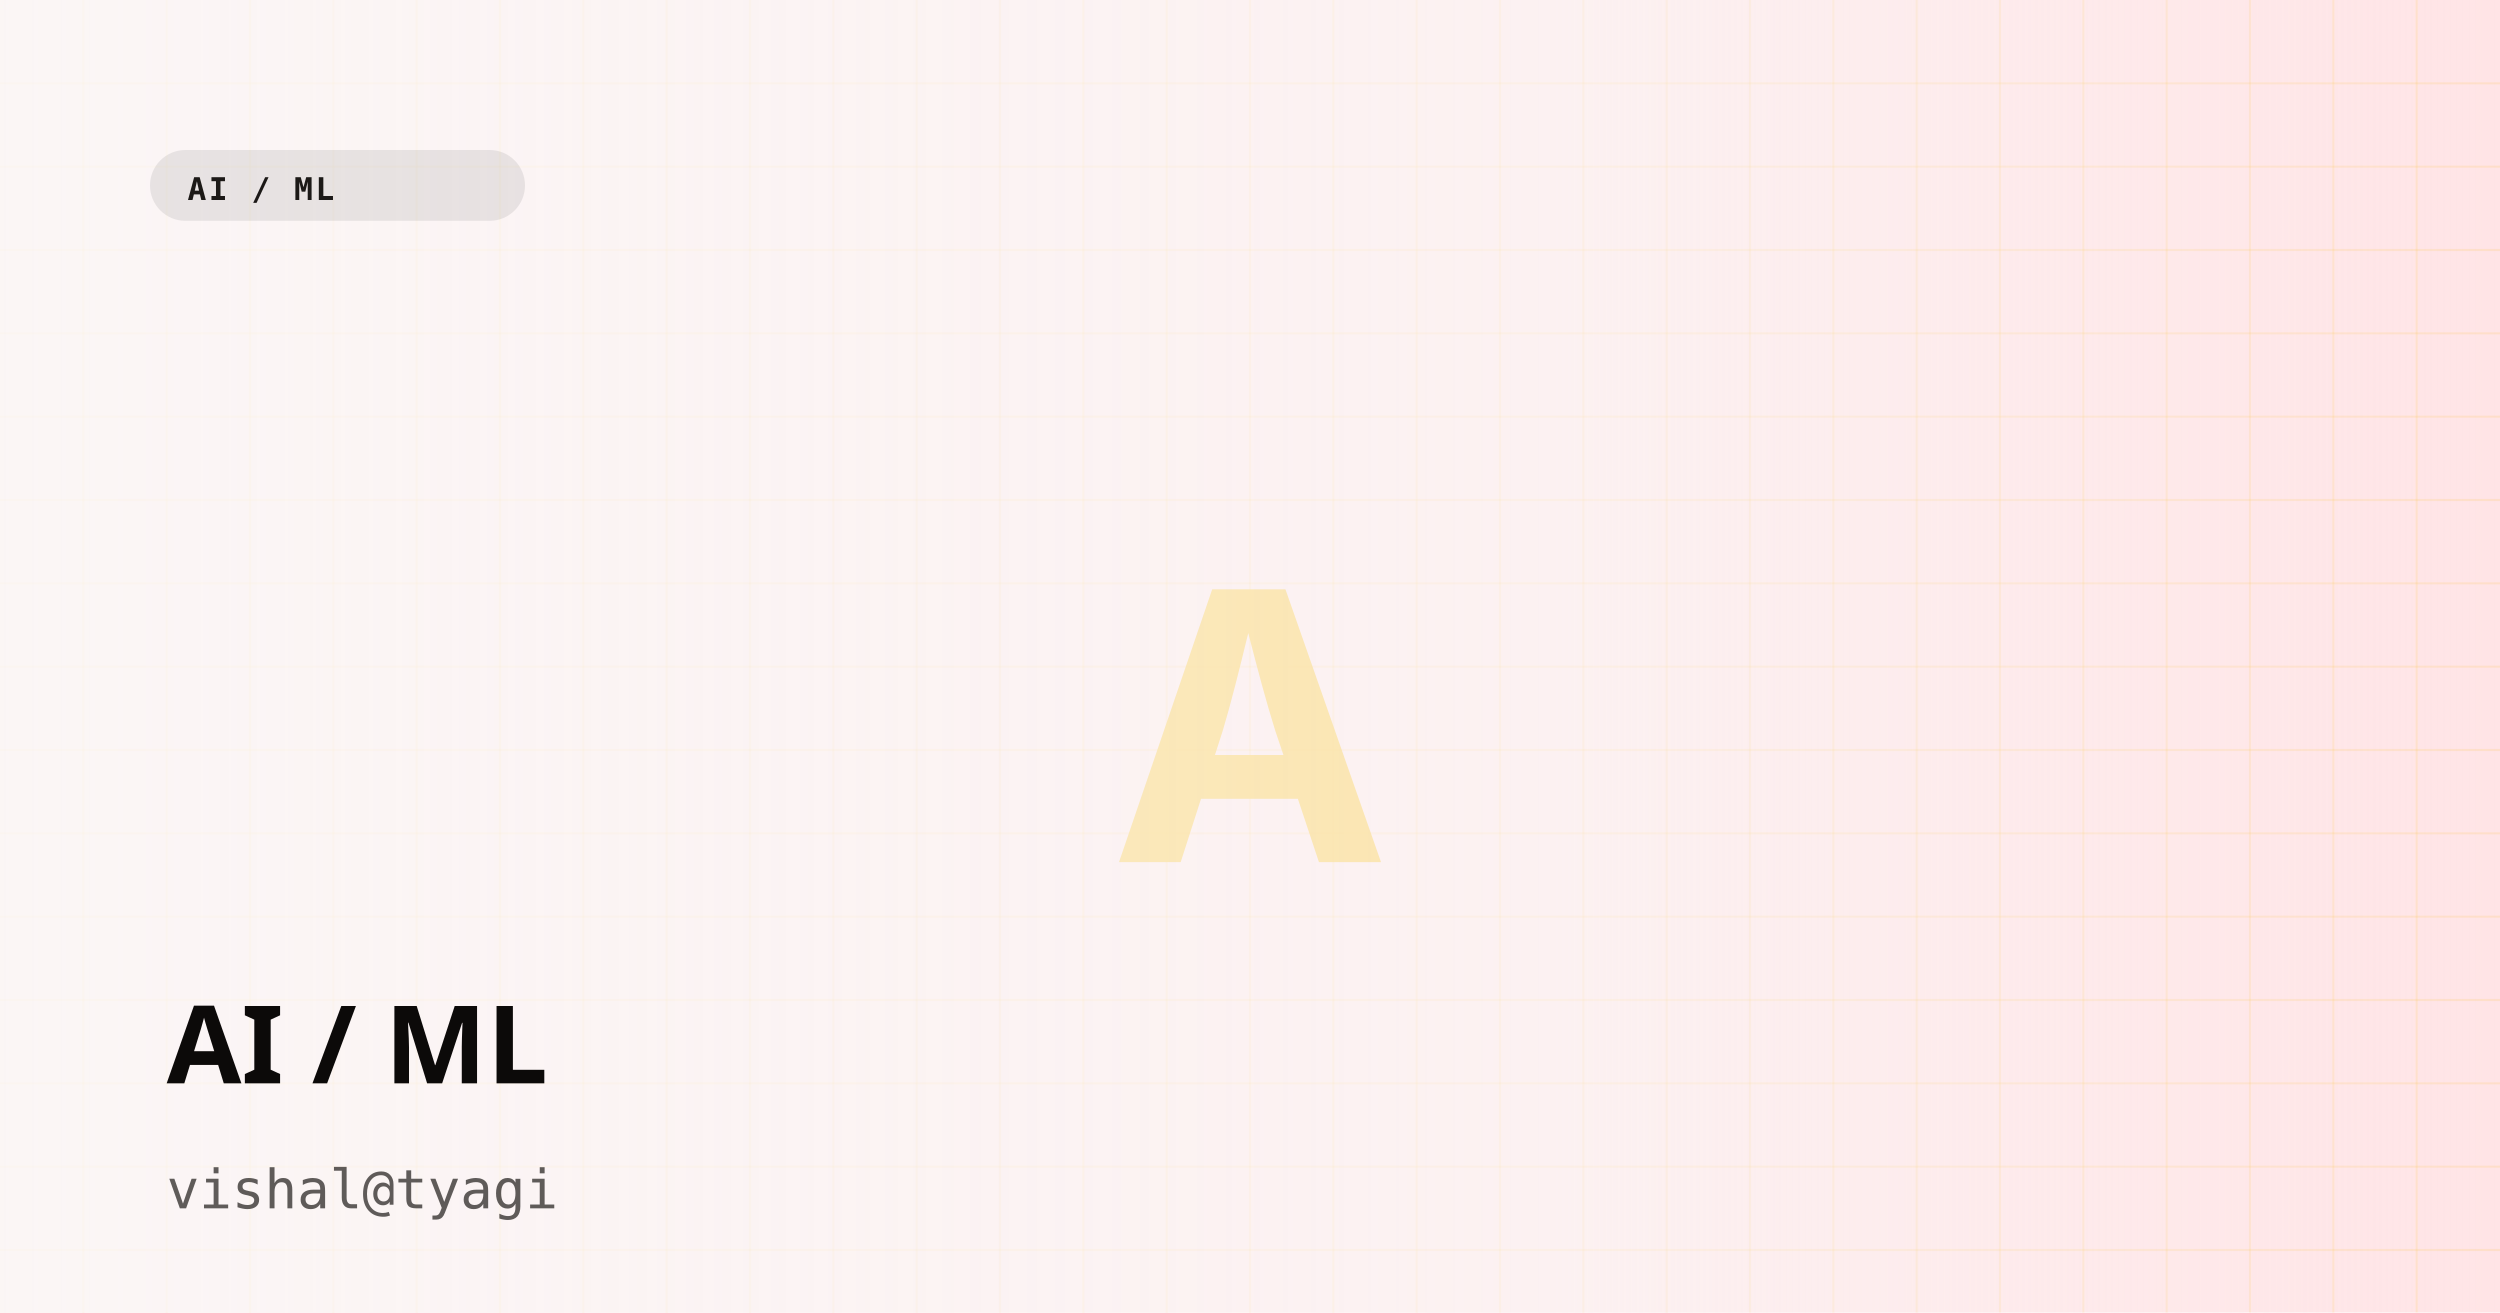
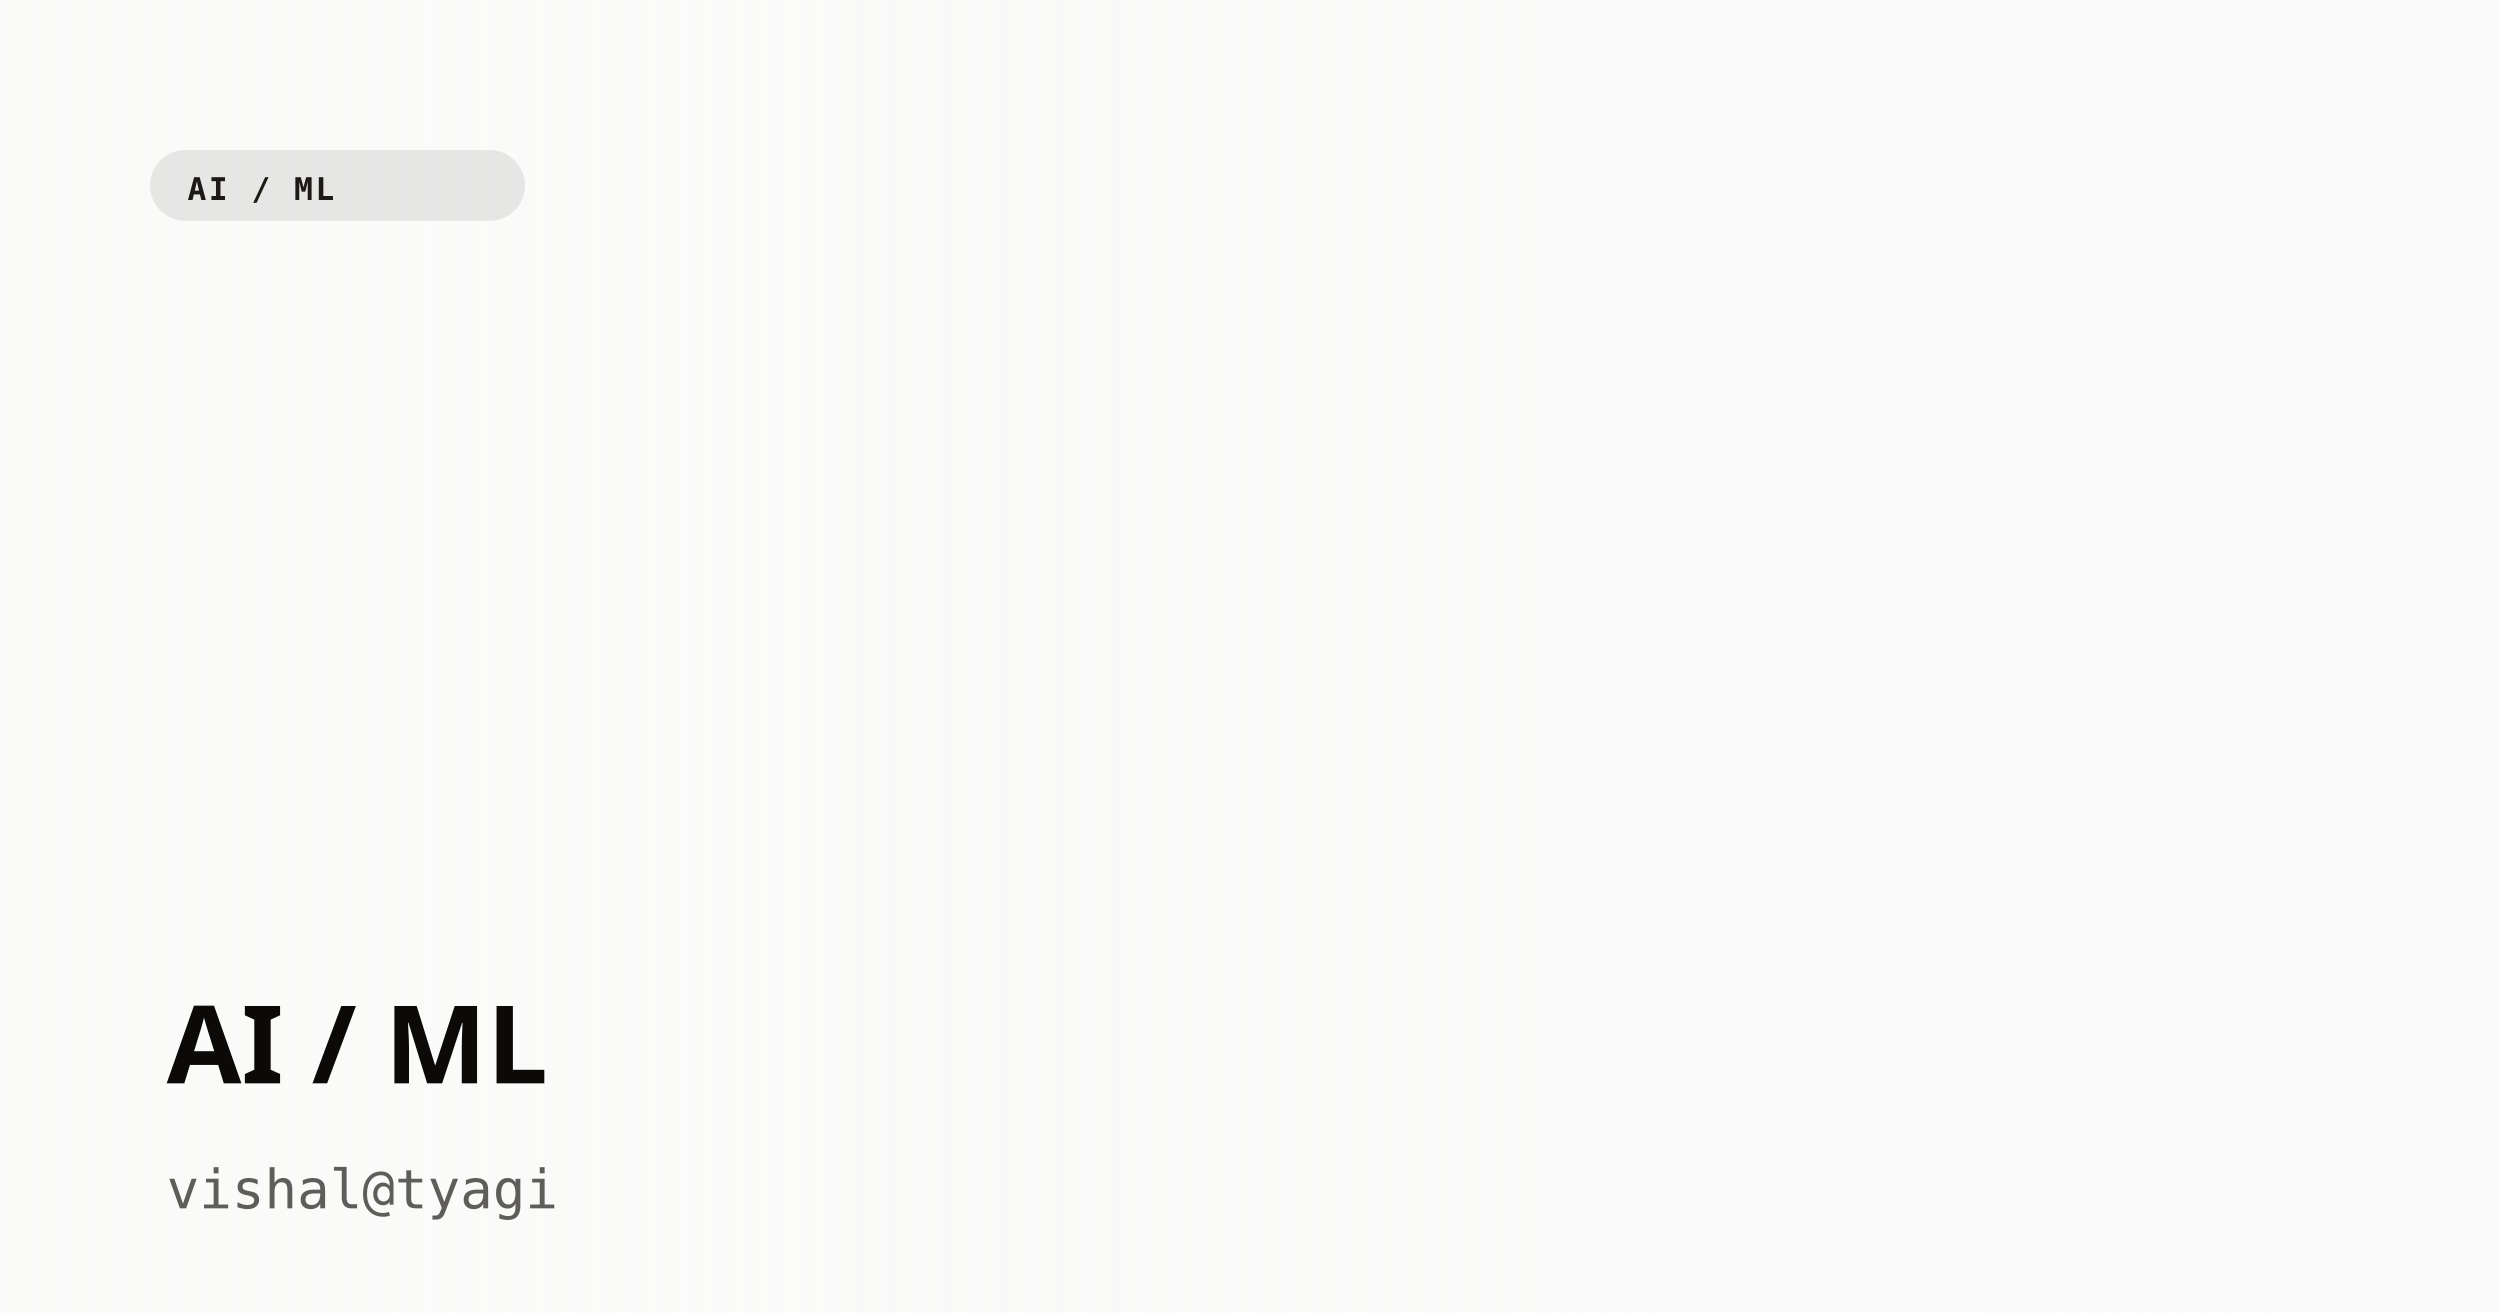
<svg xmlns="http://www.w3.org/2000/svg" width="1200" height="630" viewBox="0 0 1200 630">
  <defs>
    <linearGradient id="ai-ml-scrim" x1="0" y1="0" x2="1" y2="0">
      <stop offset="0%" stop-color="#fafaf9" stop-opacity="0.82" />
      <stop offset="62%" stop-color="#fafaf9" stop-opacity="0.6" />
      <stop offset="100%" stop-color="#fafaf9" stop-opacity="0" />
    </linearGradient>
  </defs>
-   <rect width="1200" height="630" fill="#ffe4e6" />
-   <g>
-     <line x1="40" y1="0" x2="40" y2="630" stroke="#fbbf24" stroke-width="1" opacity="0.15" />
-     <line x1="80" y1="0" x2="80" y2="630" stroke="#fbbf24" stroke-width="1" opacity="0.15" />
-     <line x1="120" y1="0" x2="120" y2="630" stroke="#fbbf24" stroke-width="1" opacity="0.15" />
-     <line x1="160" y1="0" x2="160" y2="630" stroke="#fbbf24" stroke-width="1" opacity="0.15" />
-     <line x1="200" y1="0" x2="200" y2="630" stroke="#fbbf24" stroke-width="1" opacity="0.15" />
-     <line x1="240" y1="0" x2="240" y2="630" stroke="#fbbf24" stroke-width="1" opacity="0.15" />
-     <line x1="280" y1="0" x2="280" y2="630" stroke="#fbbf24" stroke-width="1" opacity="0.15" />
-     <line x1="320" y1="0" x2="320" y2="630" stroke="#fbbf24" stroke-width="1" opacity="0.15" />
-     <line x1="360" y1="0" x2="360" y2="630" stroke="#fbbf24" stroke-width="1" opacity="0.15" />
-     <line x1="400" y1="0" x2="400" y2="630" stroke="#fbbf24" stroke-width="1" opacity="0.15" />
-     <line x1="440" y1="0" x2="440" y2="630" stroke="#fbbf24" stroke-width="1" opacity="0.15" />
-     <line x1="480" y1="0" x2="480" y2="630" stroke="#fbbf24" stroke-width="1" opacity="0.15" />
-     <line x1="520" y1="0" x2="520" y2="630" stroke="#fbbf24" stroke-width="1" opacity="0.15" />
-     <line x1="560" y1="0" x2="560" y2="630" stroke="#fbbf24" stroke-width="1" opacity="0.15" />
-     <line x1="600" y1="0" x2="600" y2="630" stroke="#fbbf24" stroke-width="1" opacity="0.15" />
-     <line x1="640" y1="0" x2="640" y2="630" stroke="#fbbf24" stroke-width="1" opacity="0.15" />
-     <line x1="680" y1="0" x2="680" y2="630" stroke="#fbbf24" stroke-width="1" opacity="0.15" />
-     <line x1="720" y1="0" x2="720" y2="630" stroke="#fbbf24" stroke-width="1" opacity="0.15" />
-     <line x1="760" y1="0" x2="760" y2="630" stroke="#fbbf24" stroke-width="1" opacity="0.15" />
-     <line x1="800" y1="0" x2="800" y2="630" stroke="#fbbf24" stroke-width="1" opacity="0.15" />
-     <line x1="840" y1="0" x2="840" y2="630" stroke="#fbbf24" stroke-width="1" opacity="0.15" />
-     <line x1="880" y1="0" x2="880" y2="630" stroke="#fbbf24" stroke-width="1" opacity="0.15" />
-     <line x1="920" y1="0" x2="920" y2="630" stroke="#fbbf24" stroke-width="1" opacity="0.15" />
-     <line x1="960" y1="0" x2="960" y2="630" stroke="#fbbf24" stroke-width="1" opacity="0.15" />
-     <line x1="1000" y1="0" x2="1000" y2="630" stroke="#fbbf24" stroke-width="1" opacity="0.15" />
-     <line x1="1040" y1="0" x2="1040" y2="630" stroke="#fbbf24" stroke-width="1" opacity="0.15" />
-     <line x1="1080" y1="0" x2="1080" y2="630" stroke="#fbbf24" stroke-width="1" opacity="0.15" />
-     <line x1="1120" y1="0" x2="1120" y2="630" stroke="#fbbf24" stroke-width="1" opacity="0.15" />
-     <line x1="1160" y1="0" x2="1160" y2="630" stroke="#fbbf24" stroke-width="1" opacity="0.15" />
-     <line x1="0" y1="40" x2="1200" y2="40" stroke="#fbbf24" stroke-width="1" opacity="0.15" />
-     <line x1="0" y1="80" x2="1200" y2="80" stroke="#fbbf24" stroke-width="1" opacity="0.15" />
-     <line x1="0" y1="120" x2="1200" y2="120" stroke="#fbbf24" stroke-width="1" opacity="0.15" />
-     <line x1="0" y1="160" x2="1200" y2="160" stroke="#fbbf24" stroke-width="1" opacity="0.15" />
-     <line x1="0" y1="200" x2="1200" y2="200" stroke="#fbbf24" stroke-width="1" opacity="0.15" />
-     <line x1="0" y1="240" x2="1200" y2="240" stroke="#fbbf24" stroke-width="1" opacity="0.15" />
-     <line x1="0" y1="280" x2="1200" y2="280" stroke="#fbbf24" stroke-width="1" opacity="0.15" />
-     <line x1="0" y1="320" x2="1200" y2="320" stroke="#fbbf24" stroke-width="1" opacity="0.15" />
-     <line x1="0" y1="360" x2="1200" y2="360" stroke="#fbbf24" stroke-width="1" opacity="0.15" />
-     <line x1="0" y1="400" x2="1200" y2="400" stroke="#fbbf24" stroke-width="1" opacity="0.15" />
-     <line x1="0" y1="440" x2="1200" y2="440" stroke="#fbbf24" stroke-width="1" opacity="0.15" />
-     <line x1="0" y1="480" x2="1200" y2="480" stroke="#fbbf24" stroke-width="1" opacity="0.15" />
-     <line x1="0" y1="520" x2="1200" y2="520" stroke="#fbbf24" stroke-width="1" opacity="0.15" />
-     <line x1="0" y1="560" x2="1200" y2="560" stroke="#fbbf24" stroke-width="1" opacity="0.15" />
-     <line x1="0" y1="600" x2="1200" y2="600" stroke="#fbbf24" stroke-width="1" opacity="0.15" />
-   </g>
-   <text x="50%" y="55%" dominant-baseline="middle" text-anchor="middle" fill="#fbbf24" font-family="system-ui, -apple-system, sans-serif" font-size="180" font-weight="bold" opacity="0.85">A</text>
+   <rect width="1200" height="630" fill="#fafafa" />
+   <rect width="1200" height="340" fill="#fafafa" />
  <rect width="1200" height="630" fill="url(#ai-ml-scrim)" />
  <rect x="72" y="72" width="180" height="34" rx="17" fill="#0c0a09" fill-opacity="0.08" />
  <text x="90" y="96" font-family="monospace" font-size="15" font-weight="600" letter-spacing="0.08em" fill="#1c1917">AI / ML</text>
  <text font-family="sans-serif" font-size="52" font-weight="700" fill="#0c0a09">
    <tspan x="80" y="520">AI / ML</tspan>
  </text>
  <text x="80" y="580" font-family="monospace" font-size="26" fill="#1c1917" opacity="0.7">vishal@tyagi</text>
</svg>
